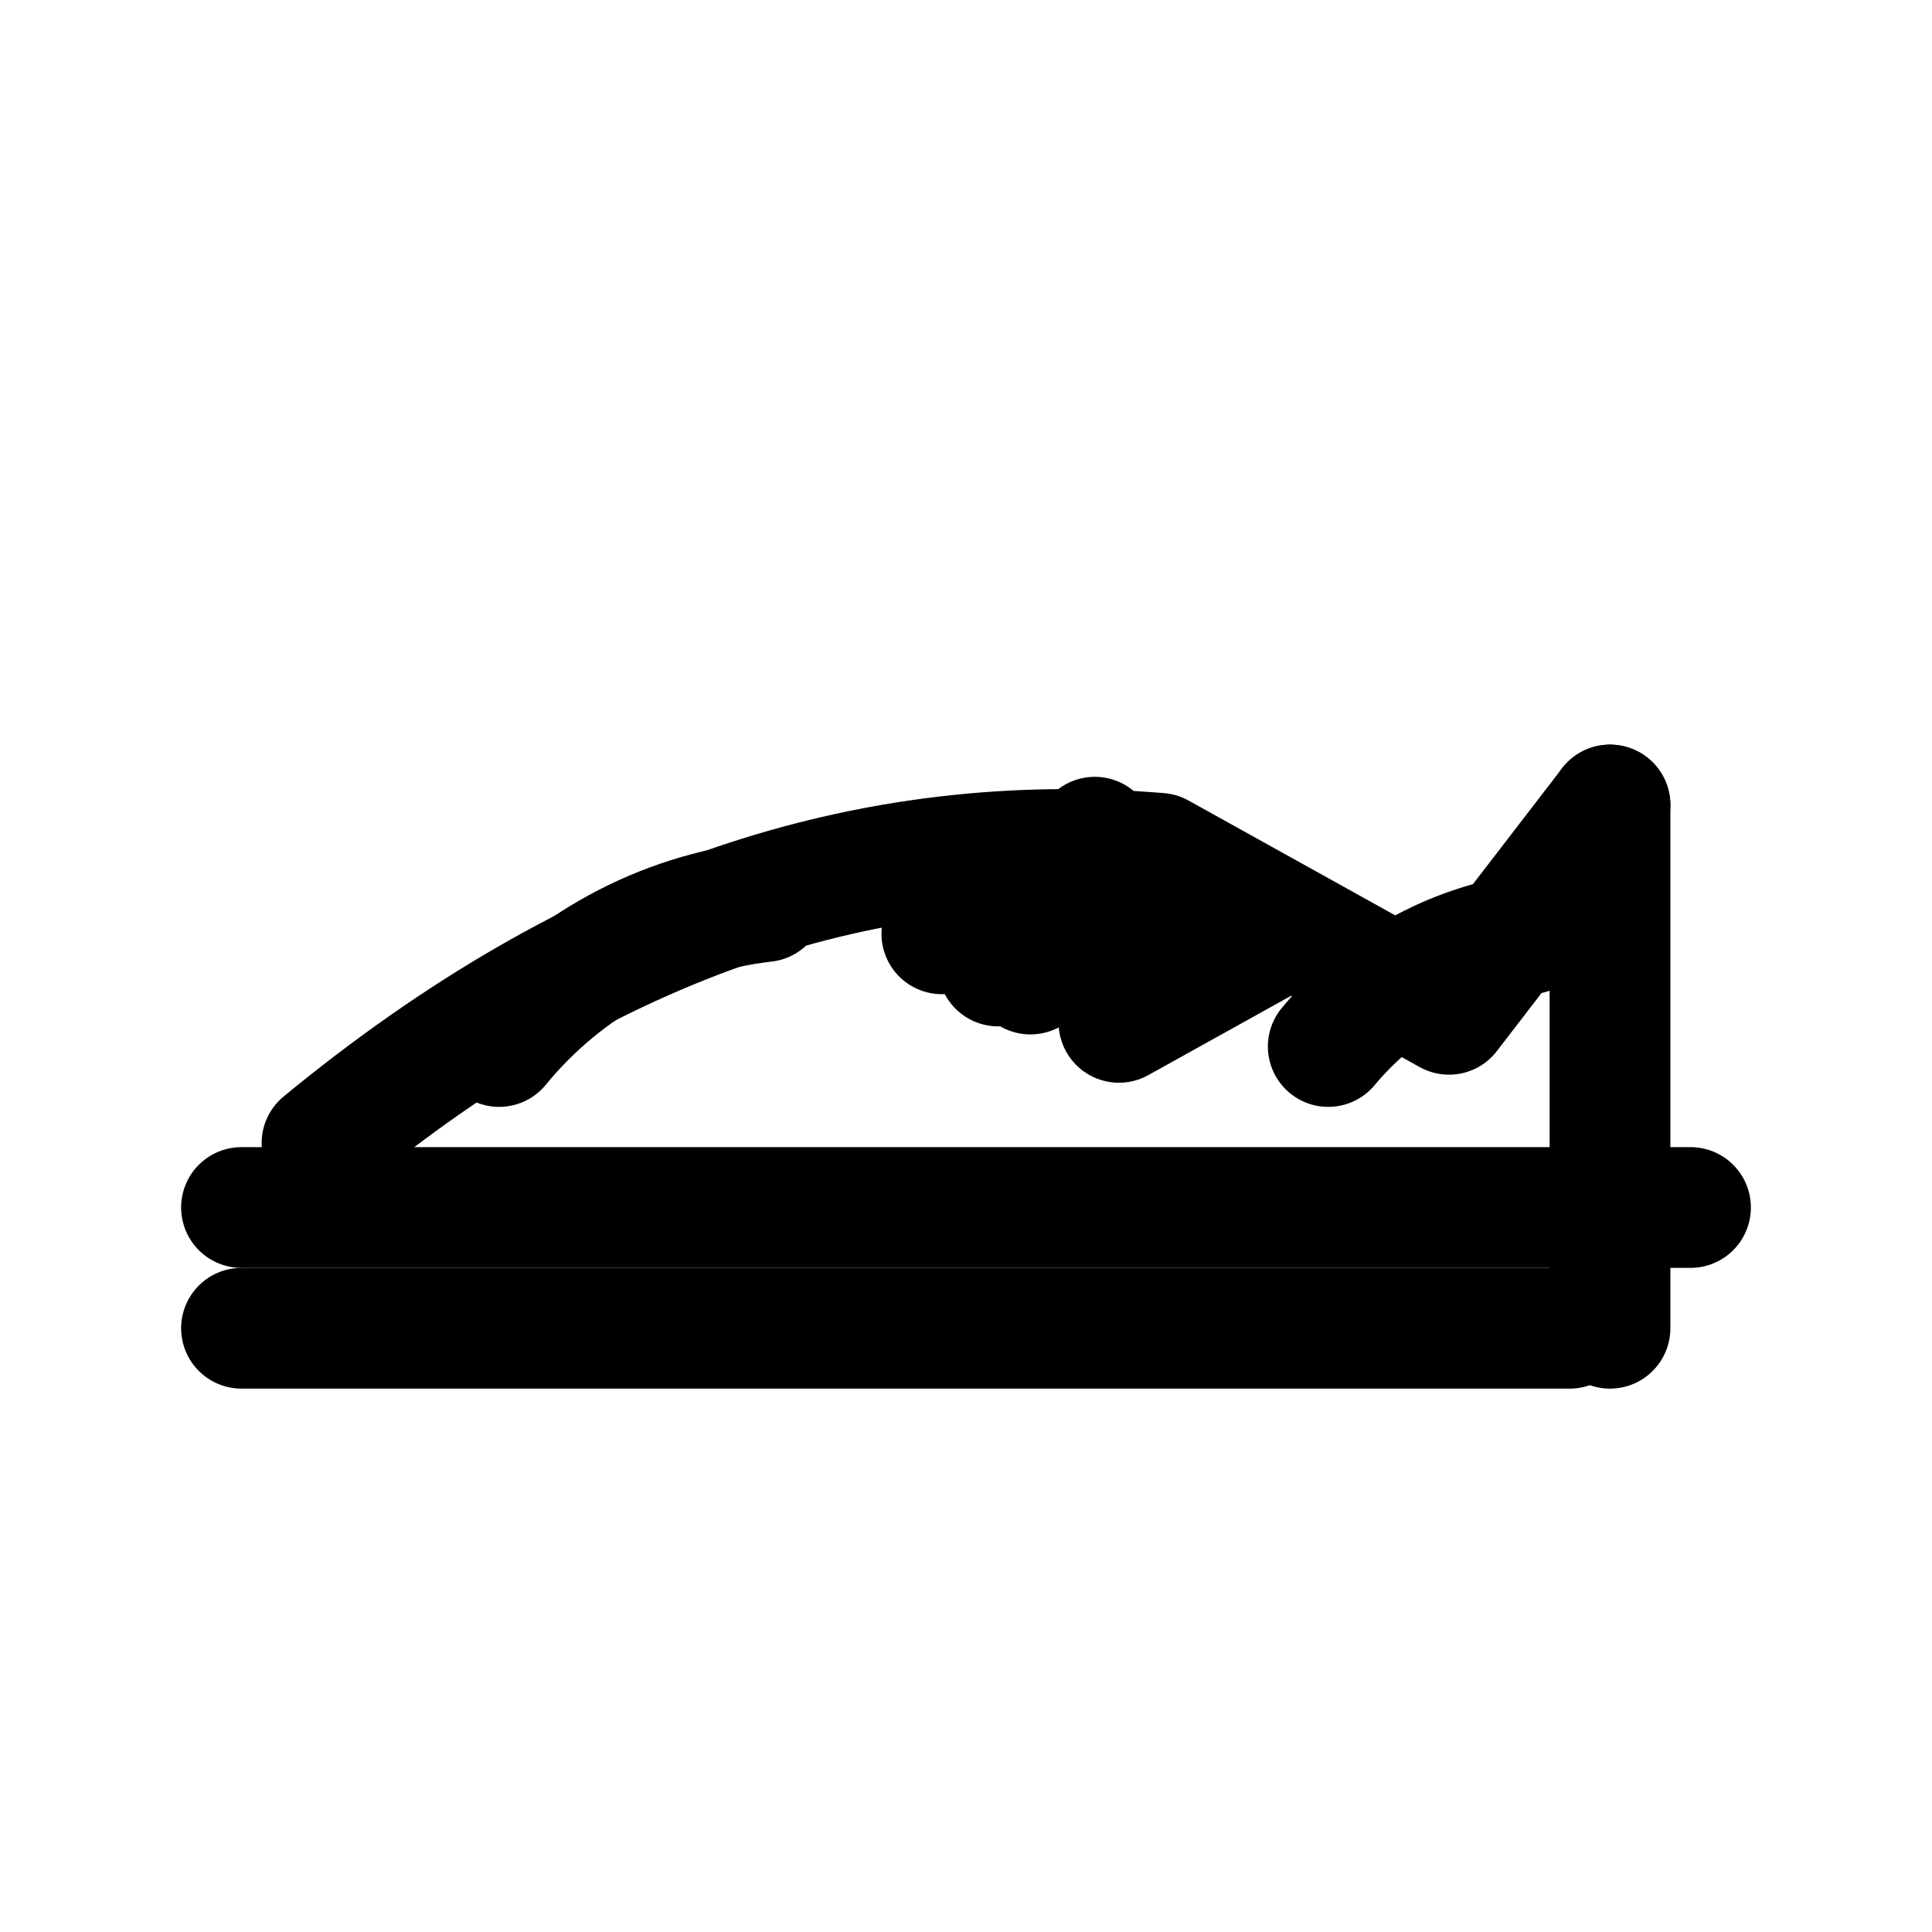
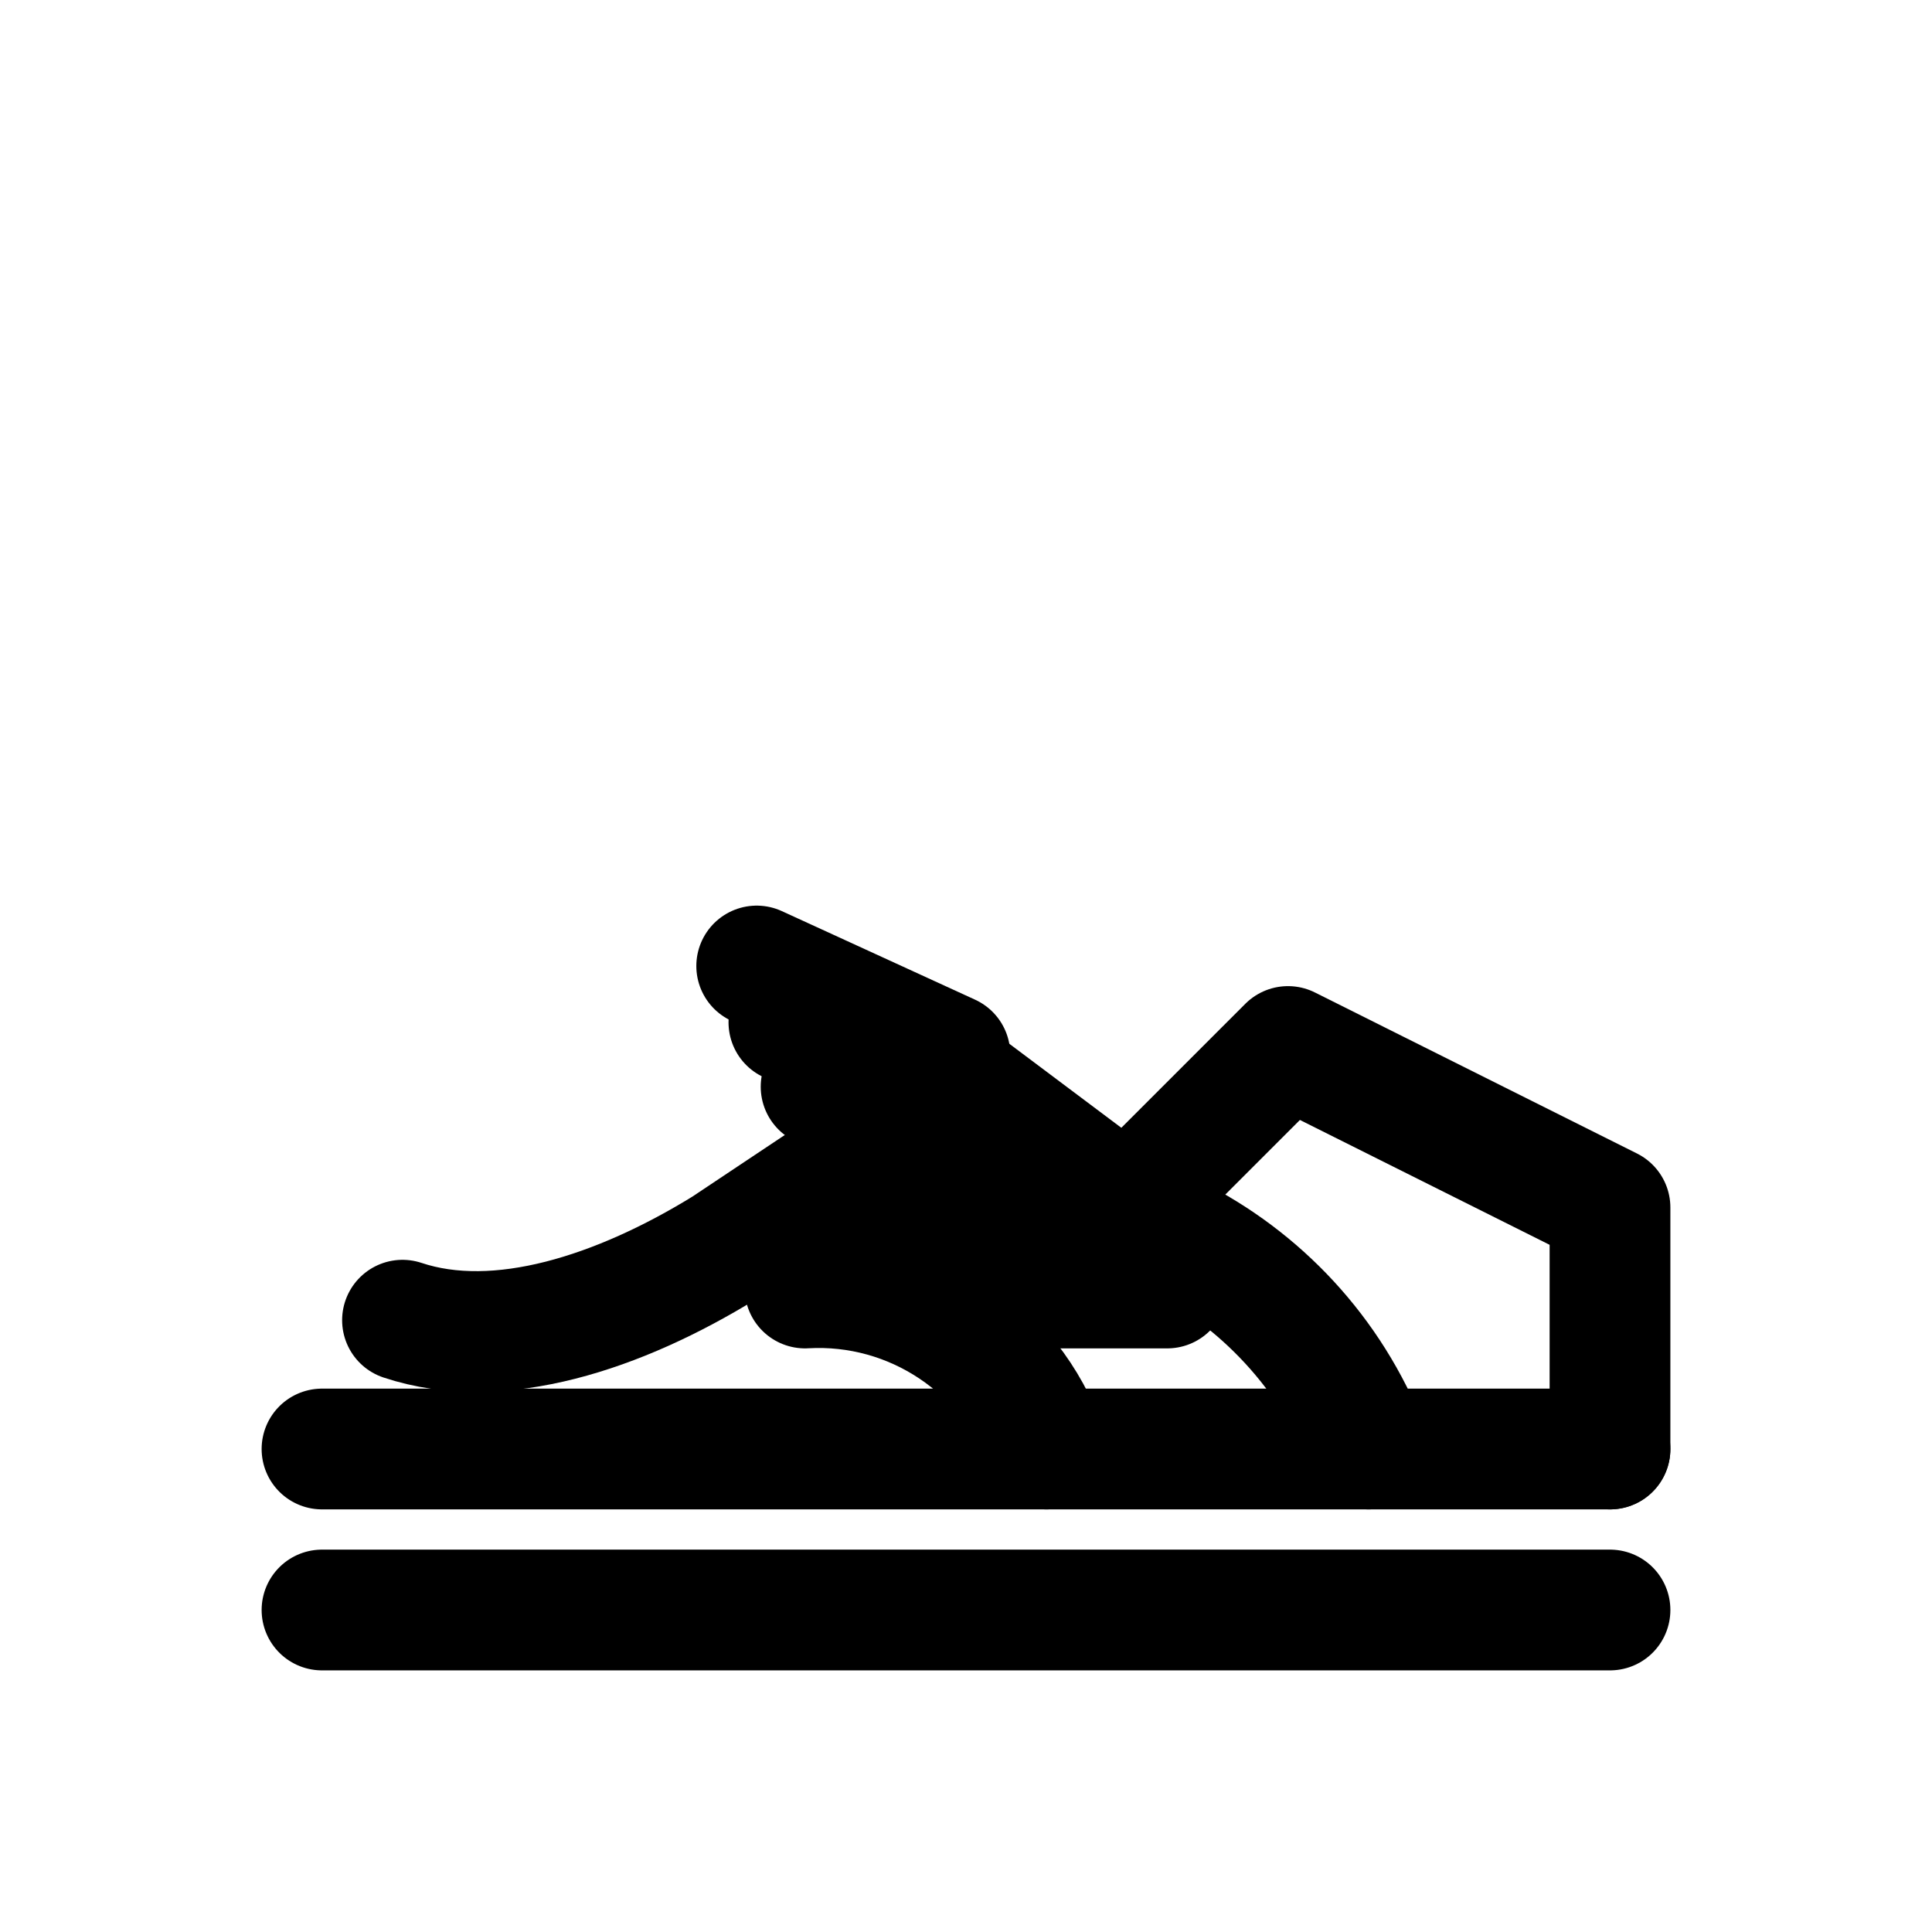
- <svg xmlns="http://www.w3.org/2000/svg" viewBox="0 0 24 24" width="24" height="24">
-   <g fill="none" stroke="currentColor" stroke-width="1.5" stroke-linecap="round" stroke-linejoin="round">
-     <path d="M20 10V16.5" />
-     <path d="M4 14.2              C7.4 11.4 10.8 10.3 14.4 10.6              L18 12.6              L20 10" />
-     <path d="M13.6 10.4l-1.2 1.6" />
-     <path d="M15.7 11.7l-1.8 1" />
-     <path d="M14.5 11.2l-1.7 0.9" />
-     <path d="M13.3 10.8l-1.6 0.8" />
-     <path d="M6.2 13              A5 5 0 0 1 9.5 11.2" />
-     <path d="M16.5 13              A4 4 0 0 1 19 11.6" />
-     <path d="M3 15H21" />
-     <path d="M3 16.5H19.5" />
+ <svg xmlns="http://www.w3.org/2000/svg" viewBox="0 0 24 24" width="24" height="24" aria-hidden="true">
+   <g fill="none" stroke="currentColor" stroke-width="1.5" stroke-linecap="round" stroke-linejoin="round" vector-effect="non-scaling-stroke" transform="scale(-1,1) translate(-24,0)">
+     <path d="M4 20h16" />
+     <path d="M4 18h16" />
+     <path d="M4 18v-3l4-2 2 2 2-1.5 3 2c1.3.8 2.8 1.3 4 .9" />
+     <path d="M7 18a5 5 0 0 1 6-3" />
+     <path d="M11 18a3 3 0 0 1 3-2" />
+     <path d="M12.2 13.1l2.4-1.1" />
+     <path d="M11.5 13.9l2.7-1.2" />
+     <path d="M10.8 14.7l3-1.2" />
+     <path d="M9.5 16h2.2" />
  </g>
</svg>
